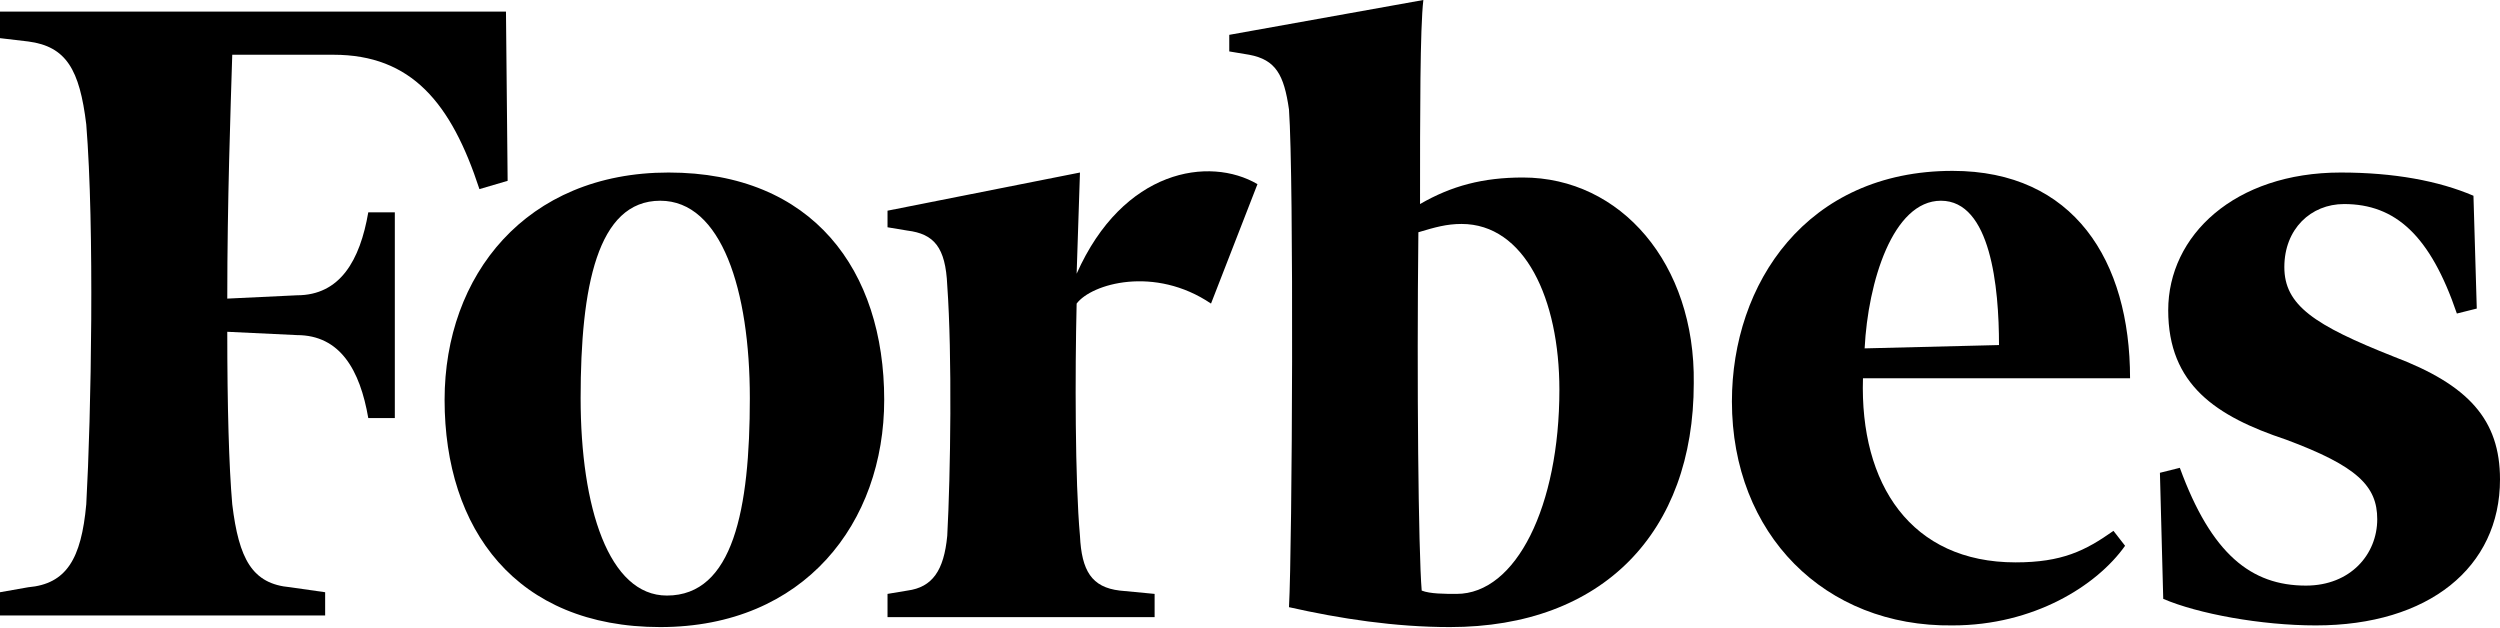
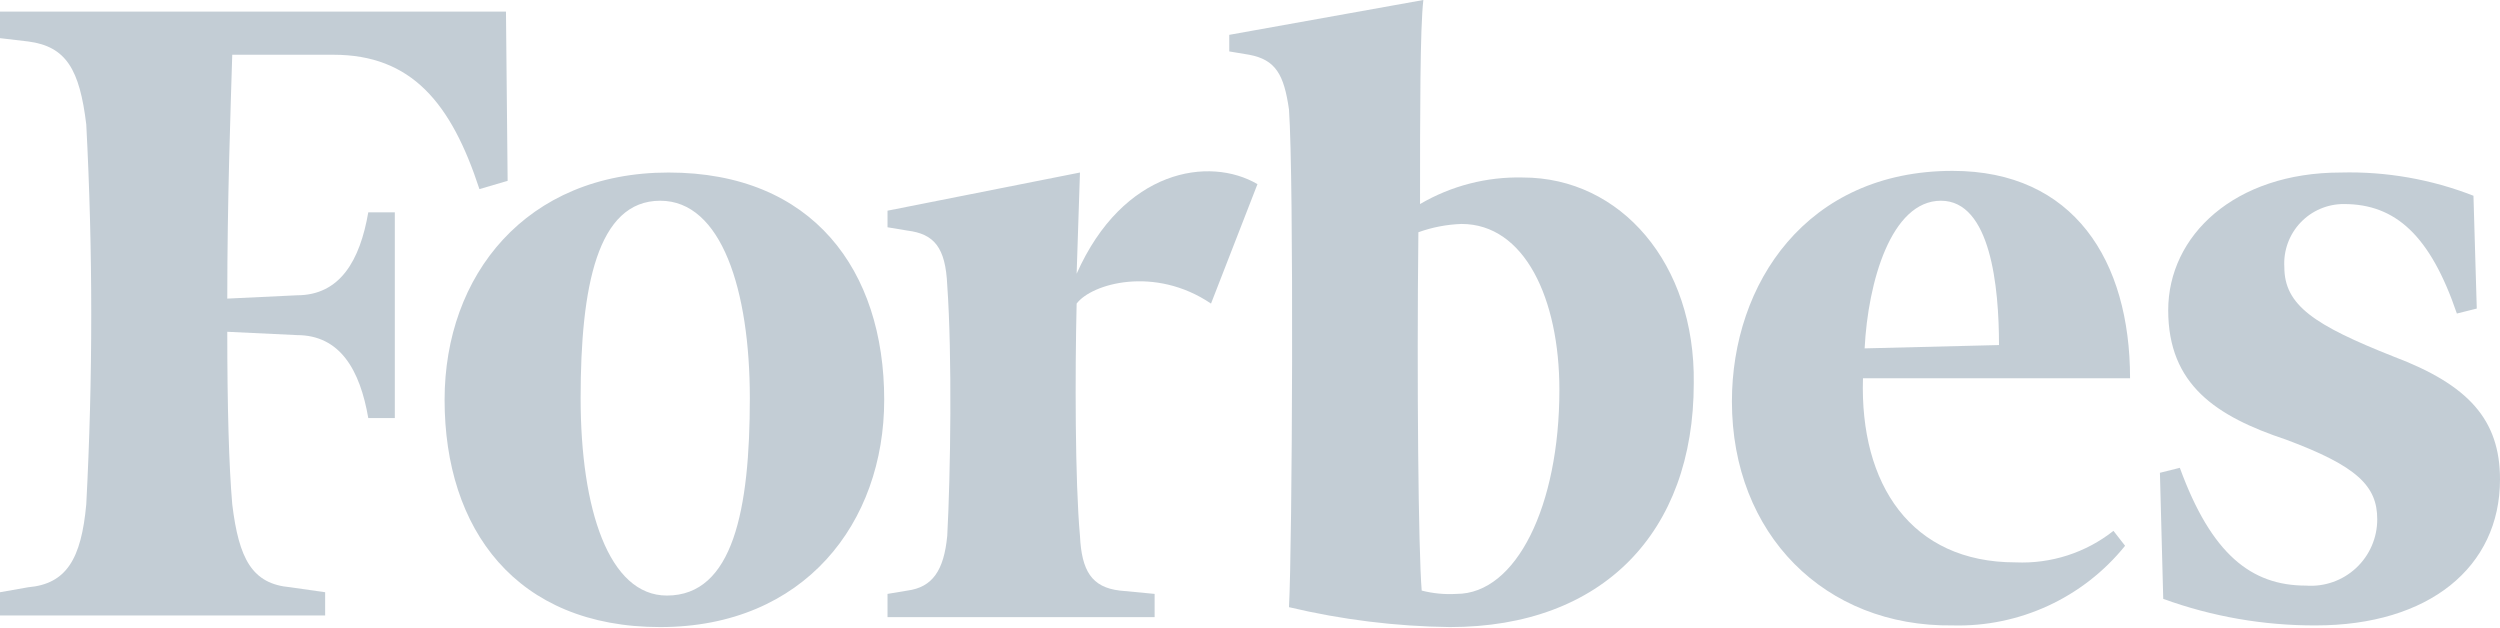
- <svg id="forbes" viewBox="0 0 150.7 37.8">
-   <path d="M91.8,10.7c-2.4,0-4.3,0.5-6.2,1.6c0-5.5,0-10.6,0.2-12.3L74.1,2.1v1l1.2,0.2c1.6,0.3,2.1,1.2,2.4,3.3 c0.3,4.2,0.2,26.3,0,30c3.1,0.7,6.4,1.2,9.7,1.2c9.2,0,14.7-5.7,14.7-14.7C102.2,15.9,97.7,10.7,91.8,10.7L91.8,10.7z M87.8,35.8 c-0.7,0-1.6,0-2.1-0.2C85.5,33.2,85.4,23,85.5,14c1-0.3,1.7-0.5,2.6-0.5c3.8,0,5.9,4.5,5.9,10C94,30.5,91.4,35.8,87.8,35.8 L87.8,35.8z" />
-   <path d="M30.5,0.7H0v1.6l1.7,0.2c2.3,0.3,3.1,1.7,3.5,5c0.5,6.2,0.3,17.5,0,22.9c-0.3,3.3-1.2,4.8-3.5,5L0,35.7v1.4 h19.6v-1.4l-2.1-0.3c-2.3-0.2-3.1-1.7-3.5-5c-0.2-2.3-0.3-5.9-0.3-10.4l4.2,0.2c2.6,0,3.8,2.1,4.3,5h1.6V12.8h-1.6 c-0.5,2.9-1.7,5-4.3,5L13.7,18c0-5.9,0.2-11.4,0.3-14.7h6.1c4.7,0,7.1,2.9,8.8,8.1l1.7-0.5L30.5,0.7L30.5,0.7z" />
-   <path d="M40.3,10.4c8.7,0,13,5.9,13,13.7c0,7.4-4.8,13.7-13.5,13.7c-8.7,0-13-5.9-13-13.7 C26.8,16.6,31.7,10.4,40.3,10.4L40.3,10.4z M39.8,12.1c-3.8,0-4.8,5.2-4.8,11.9c0,6.6,1.7,11.9,5.2,11.9c4,0,5-5.2,5-11.9 C45.2,17.5,43.5,12.1,39.8,12.1L39.8,12.1z" />
-   <path d="M104.4,24.2c0-7.1,4.5-13.9,13.3-13.9c7.3,0,10.7,5.4,10.7,12.5h-16.1c-0.2,6.4,2.9,11.1,9.2,11.1 c2.8,0,4.2-0.7,5.9-1.9l0.7,0.9c-1.7,2.4-5.5,4.8-10.4,4.8C110,37.8,104.4,32.2,104.4,24.2L104.4,24.2z M112.4,21l8.1-0.2 c0-3.5-0.5-8.7-3.5-8.7C114.1,12.1,112.6,17,112.4,21L112.4,21z" />
-   <path d="M149.1,11.8c-2.1-0.9-4.8-1.4-8-1.4c-6.4,0-10.4,3.8-10.4,8.3c0,4.5,2.9,6.4,7.1,7.8c4.3,1.6,5.5,2.8,5.5,4.8 c0,2.1-1.6,4-4.3,4c-3.3,0-5.7-1.9-7.6-7.1l-1.2,0.3l0.2,7.6c2.1,0.9,5.9,1.6,9.2,1.6c6.8,0,11.1-3.5,11.1-8.8 c0-3.6-1.9-5.7-6.4-7.4c-4.8-1.9-6.6-3.1-6.6-5.4c0-2.3,1.6-3.8,3.6-3.8c3.1,0,5.2,1.9,6.8,6.6l1.2-0.3L149.1,11.8L149.1,11.8z" />
-   <path d="M75.8,11.1c-2.9-1.7-8.1-0.9-10.9,5.4l0.2-6.1l-11.6,2.3v1l1.2,0.2c1.6,0.2,2.3,1,2.4,3.3 c0.3,4.2,0.2,11.4,0,15.1c-0.2,2.1-0.9,3.1-2.4,3.3l-1.2,0.2v1.4h16.1v-1.4l-2.1-0.2c-1.7-0.2-2.3-1.2-2.4-3.3 c-0.3-3.3-0.3-9.9-0.2-14c0.9-1.2,4.7-2.3,8.1,0L75.8,11.1L75.8,11.1z" />
+ <svg xmlns="http://www.w3.org/2000/svg" id="forbes" viewBox="0 0 150.7 37.8" fill="#c3cdd5">
+   <path d="M91.8,10.7a11.7,11.7,0,0,0-6.2,1.6c0-5.5,0-10.6.2-12.3L74.1,2.1v1l1.2.2c1.6.3,2.1,1.2,2.4,3.3.3,4.2.2,26.3,0,30a44.4,44.4,0,0,0,9.7,1.2c9.2,0,14.7-5.7,14.7-14.7.1-7.2-4.4-12.4-10.3-12.4Zm-4,25.1a6.82,6.82,0,0,1-2.1-.2c-.2-2.4-.3-12.6-.2-21.6a8.51,8.51,0,0,1,2.6-.5c3.8,0,5.9,4.5,5.9,10,0,7-2.6,12.3-6.2,12.3Z" />
+   <path d="M30.5.7H0V2.3l1.7.2c2.3.3,3.1,1.7,3.5,5a218.5,218.5,0,0,1,0,22.9c-.3,3.3-1.2,4.8-3.5,5L0,35.7v1.4H19.6V35.7l-2.1-.3c-2.3-.2-3.1-1.7-3.5-5-.2-2.3-.3-5.9-.3-10.4l4.2.2c2.6,0,3.8,2.1,4.3,5h1.6V12.8H22.2c-.5,2.9-1.7,5-4.3,5l-4.2.2c0-5.9.2-11.4.3-14.7h6.1c4.7,0,7.1,2.9,8.8,8.1l1.7-.5L30.5.7Z" />
+   <path d="M40.3,10.4c8.7,0,13,5.9,13,13.7,0,7.4-4.8,13.7-13.5,13.7s-13-5.9-13-13.7c0-7.5,4.9-13.7,13.5-13.7Zm-.5,1.7C36,12.1,35,17.3,35,24s1.7,11.9,5.2,11.9c4,0,5-5.2,5-11.9,0-6.5-1.7-11.9-5.4-11.9Z" />
+   <path d="M104.4,24.2c0-7.1,4.5-13.9,13.3-13.9,7.3,0,10.7,5.4,10.7,12.5H112.3c-.2,6.4,2.9,11.1,9.2,11.1a8.88,8.88,0,0,0,5.9-1.9l.7.9a12.91,12.91,0,0,1-10.4,4.8c-7.7.1-13.3-5.5-13.3-13.5Zm8-3.2,8.1-.2c0-3.5-.5-8.7-3.5-8.7s-4.4,4.9-4.6,8.9Z" />
+   <path d="M149.1,11.8a20.49,20.49,0,0,0-8-1.4c-6.4,0-10.4,3.8-10.4,8.3s2.9,6.4,7.1,7.8c4.3,1.6,5.5,2.8,5.5,4.8a4,4,0,0,1-4.3,4c-3.3,0-5.7-1.9-7.6-7.1l-1.2.3.2,7.6a26.64,26.64,0,0,0,9.2,1.6c6.8,0,11.1-3.5,11.1-8.8,0-3.6-1.9-5.7-6.4-7.4-4.8-1.9-6.6-3.1-6.6-5.4a3.58,3.58,0,0,1,3.6-3.8c3.1,0,5.2,1.9,6.8,6.6l1.2-.3-.2-6.8Z" />
+   <path d="M75.8,11.1c-2.9-1.7-8.1-.9-10.9,5.4l.2-6.1L53.5,12.7v1l1.2.2c1.6.2,2.3,1,2.4,3.3.3,4.2.2,11.4,0,15.1-.2,2.1-.9,3.1-2.4,3.3l-1.2.2v1.4H69.6V35.8l-2.1-.2c-1.7-.2-2.3-1.2-2.4-3.3-.3-3.3-.3-9.9-.2-14,.9-1.2,4.7-2.3,8.1,0l2.8-7.2Z" />
</svg>
